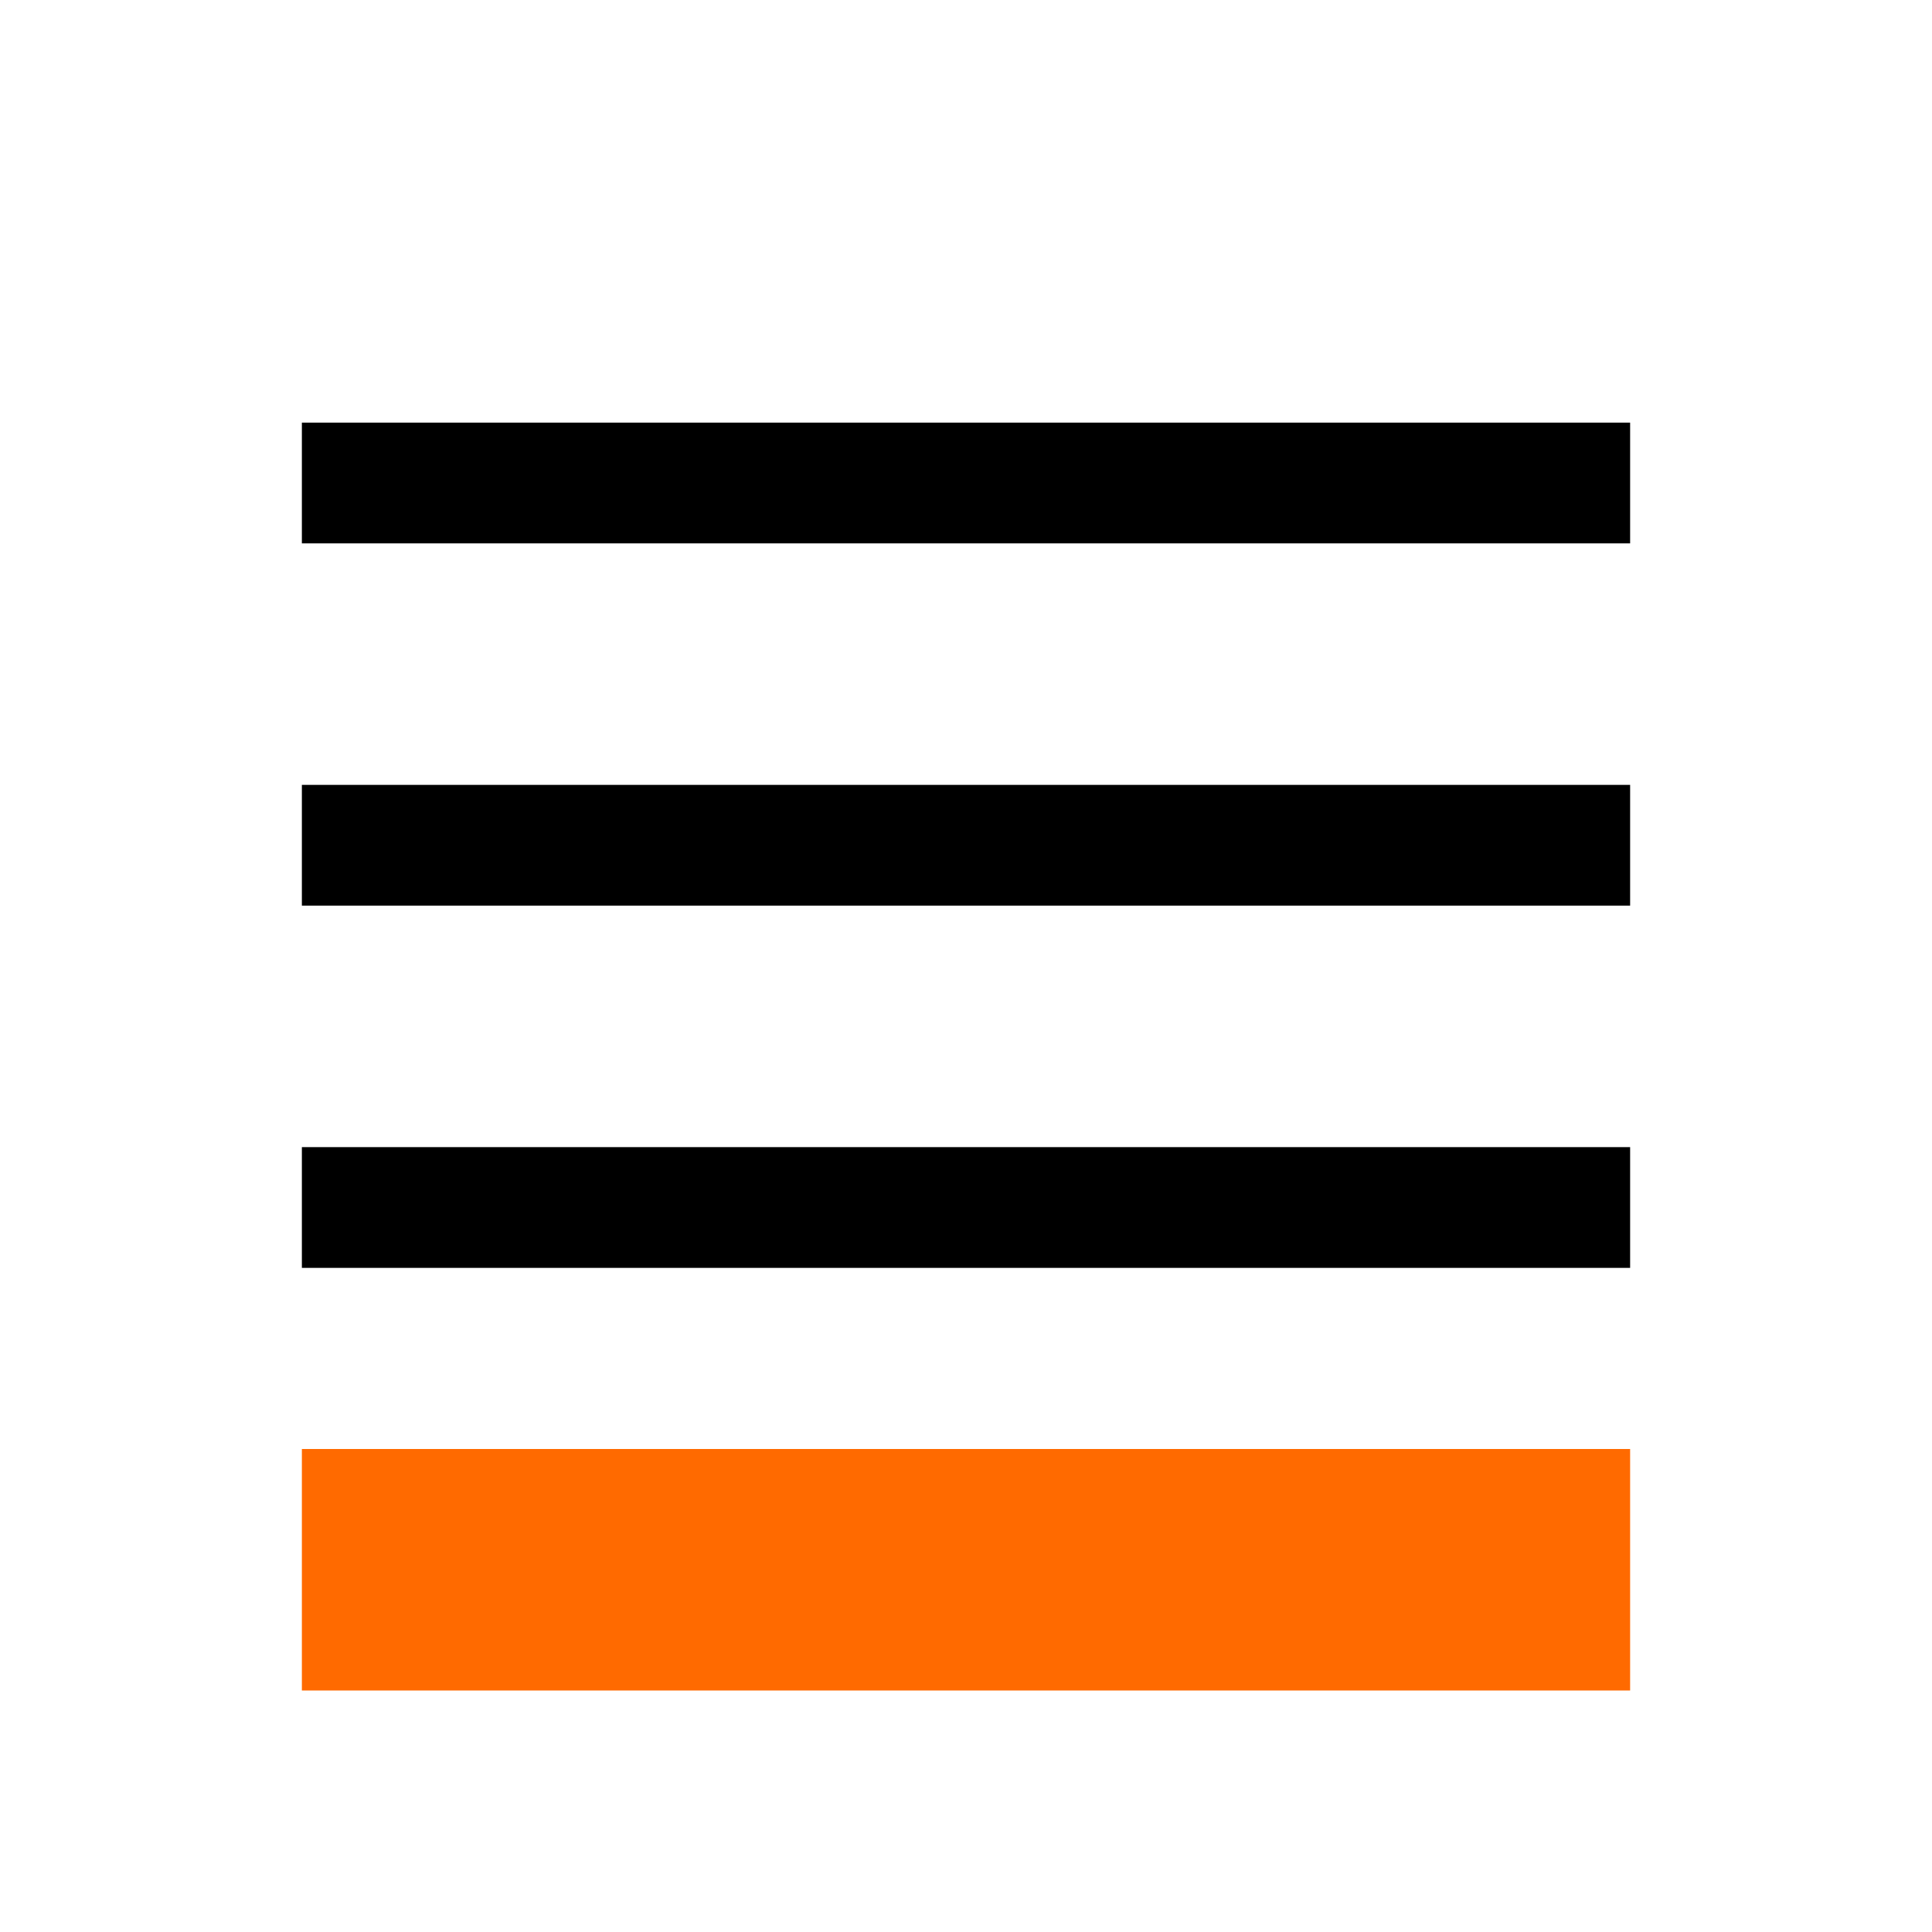
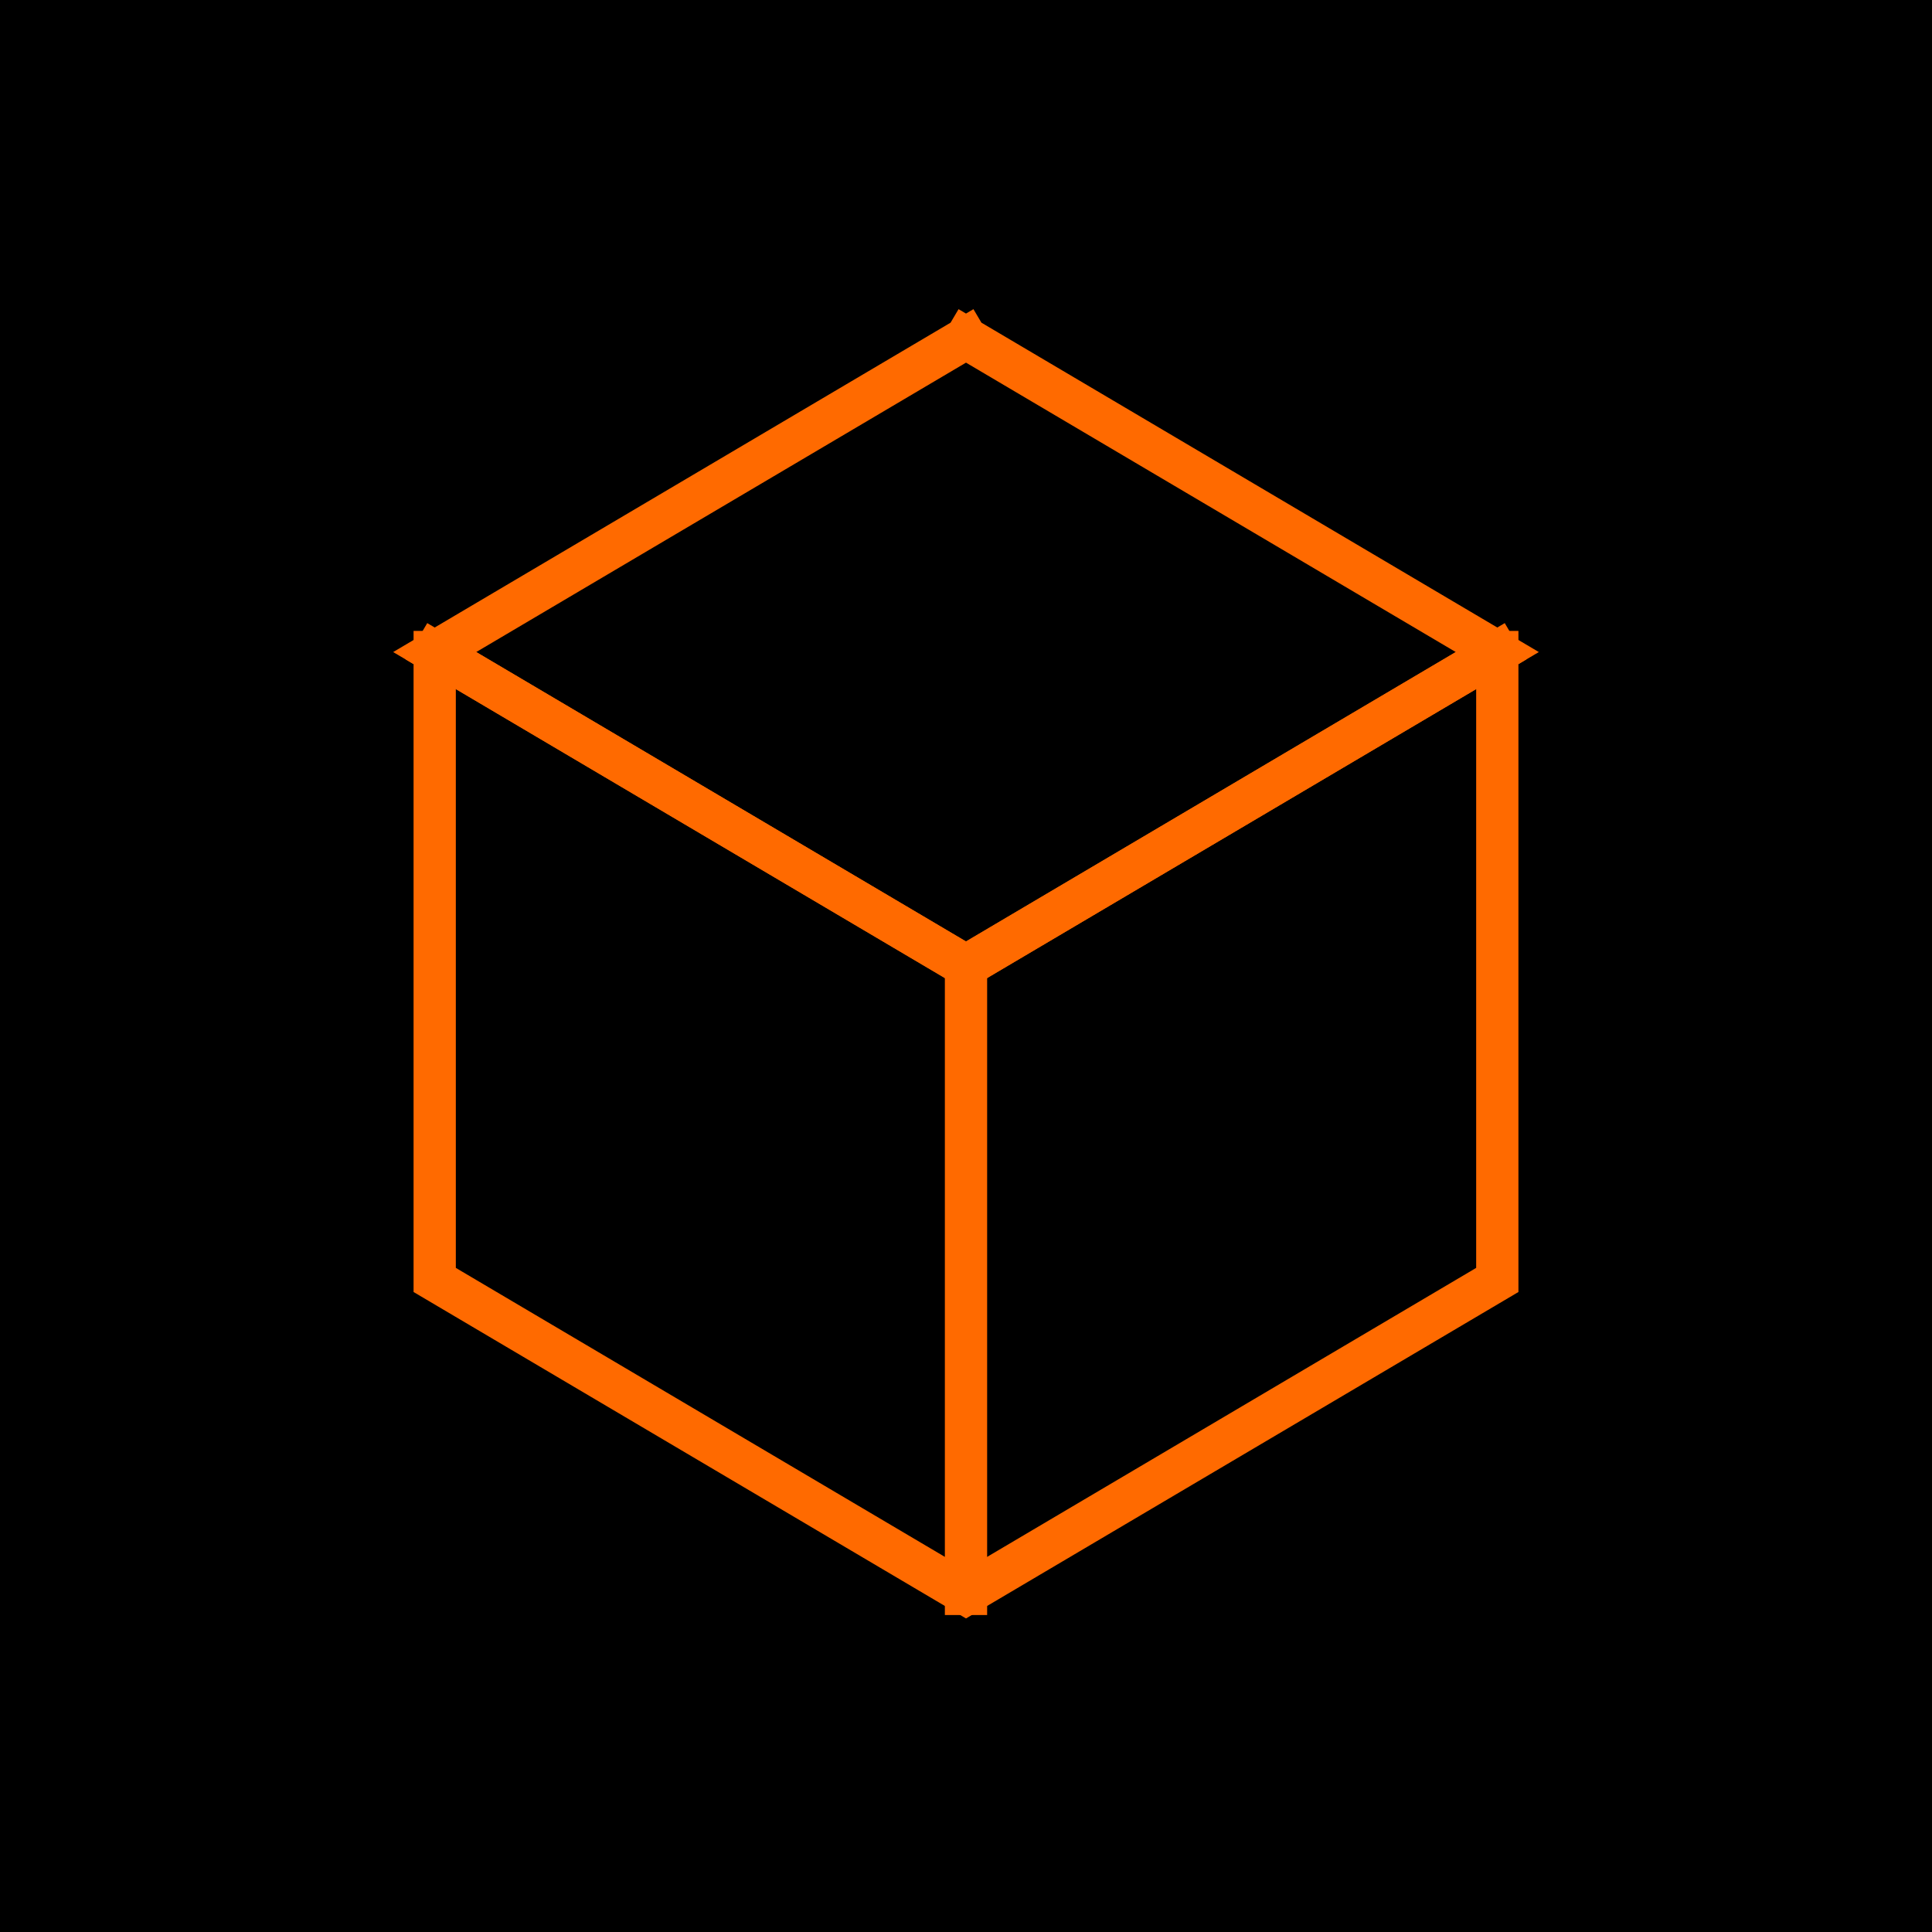
- <svg xmlns="http://www.w3.org/2000/svg" viewBox="0 0 32 32" role="img" aria-label="Shipfront">
-   <rect width="32" height="32" fill="#FFFFFF" />
-   <rect x="5" y="7" width="22" height="2" fill="#000000" />
-   <rect x="5" y="13" width="22" height="2" fill="#000000" />
-   <rect x="5" y="19" width="22" height="2" fill="#000000" />
-   <rect x="5" y="24" width="22" height="4" fill="#FF6A00" />
+ <svg xmlns="http://www.w3.org/2000/svg" viewBox="0 0 80 80" role="img" aria-label="Shipfront">
+   <rect width="80" height="80" fill="#000000" />
+   <polygon points="40,14 62,27 40,40 18,27" fill="#000000" />
+   <polygon points="18,27 40,40 40,66 18,53" fill="#000000" />
+   <polygon points="62,27 40,40 40,66 62,53" fill="#000000" />
+   <g fill="none" stroke="#FF6A00" stroke-width="1.75" stroke-linejoin="miter" stroke-linecap="square">
+     <polyline points="40,14 62,27 40,40 18,27 40,14" />
+     <polyline points="18,27 18,53 40,66 62,53 62,27" />
+     <line x1="40" y1="40" x2="40" y2="66" />
+     <line x1="40" y1="40" x2="18" y2="27" />
+     <line x1="40" y1="40" x2="62" y2="27" />
+   </g>
</svg>
